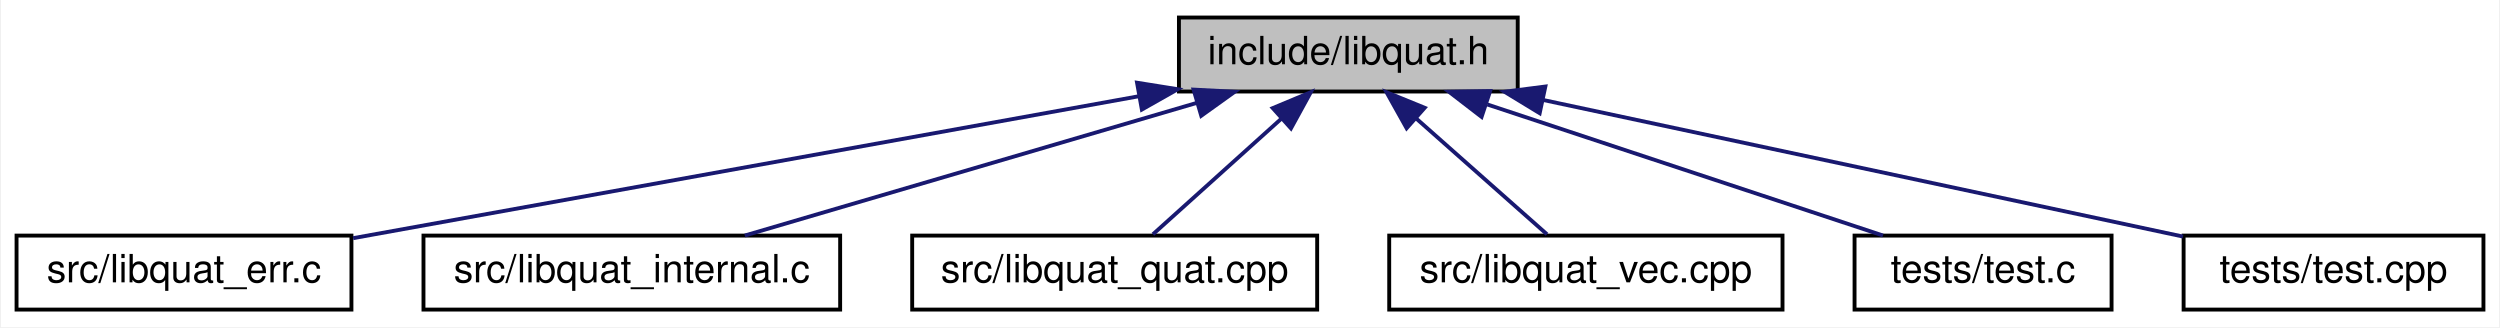
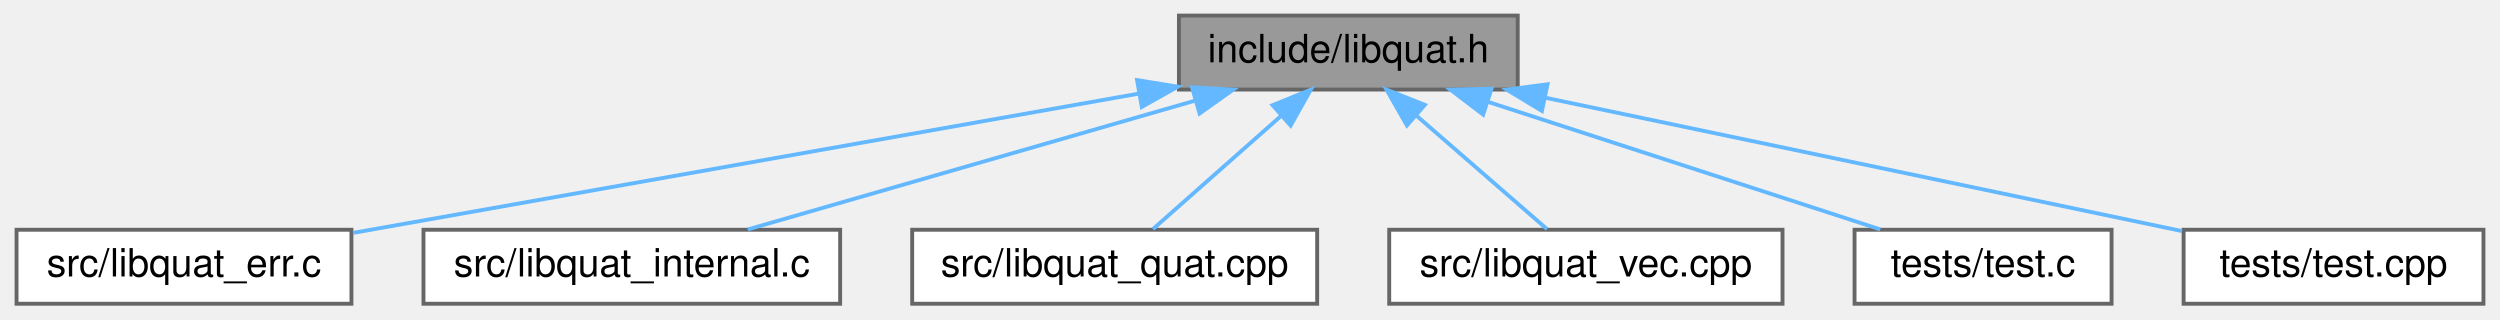
- <svg xmlns="http://www.w3.org/2000/svg" xmlns:xlink="http://www.w3.org/1999/xlink" width="642pt" height="84pt" viewBox="0.00 0.00 641.50 84.00">
-   <g id="graph0" class="graph" transform="scale(1 1) rotate(0) translate(4 80)">
-     <polygon fill="white" stroke="transparent" points="-4,4 -4,-80 637.5,-80 637.5,4 -4,4" />
+ <svg xmlns="http://www.w3.org/2000/svg" xmlns:xlink="http://www.w3.org/1999/xlink" width="642pt" height="82pt" viewBox="0.00 0.00 641.50 82.00">
+   <g id="graph0" class="graph" transform="scale(1 1) rotate(0) translate(4 78)">
    <g id="node1" class="node">
      <g id="a_node1">
        <a xlink:title="Library that provides data types for 3D vectors and quaternions, inter-conversions and related operat...">
-           <polygon fill="#bfbfbf" stroke="black" points="298.5,-56.5 298.5,-75.5 385.5,-75.5 385.5,-56.5 298.5,-56.5" />
-           <text text-anchor="middle" x="342" y="-63.5" font-family="Helvetica,sans-Serif" font-size="10.00">include/libquat.h</text>
+           <polygon fill="#999999" stroke="#666666" points="385.5,-74 298.5,-74 298.5,-55 385.5,-55 385.5,-74" />
+           <text text-anchor="middle" x="342" y="-62" font-family="Helvetica,sans-Serif" font-size="10.00">include/libquat.h</text>
        </a>
      </g>
    </g>
    <g id="node2" class="node">
      <g id="a_node2">
        <a xlink:href="../../dd/dc7/libquat__err_8c.html" target="_top" xlink:title="API functions to handle library errors.">
-           <polygon fill="white" stroke="black" points="0,-0.5 0,-19.5 86,-19.5 86,-0.5 0,-0.5" />
-           <text text-anchor="middle" x="43" y="-7.5" font-family="Helvetica,sans-Serif" font-size="10.00">src/libquat_err.c</text>
+           <polygon fill="white" stroke="#666666" points="86,-19 0,-19 0,0 86,0 86,-19" />
+           <text text-anchor="middle" x="43" y="-7" font-family="Helvetica,sans-Serif" font-size="10.00">src/libquat_err.c</text>
        </a>
      </g>
    </g>
    <g id="edge1" class="edge">
-       <path fill="none" stroke="midnightblue" d="M288.17,-55.28C230.42,-44.85 139.81,-28.48 86.43,-18.84" />
-       <polygon fill="midnightblue" stroke="midnightblue" points="287.74,-58.76 298.2,-57.09 288.98,-51.87 287.74,-58.76" />
+       <path fill="none" stroke="#63b8ff" d="M288.17,-53.96C230.42,-43.72 139.81,-27.66 86.43,-18.2" />
+       <polygon fill="#63b8ff" stroke="#63b8ff" points="287.75,-57.44 298.2,-55.74 288.97,-50.54 287.75,-57.44" />
    </g>
    <g id="node3" class="node">
      <g id="a_node3">
        <a xlink:href="../../da/d4a/libquat__internal_8c.html" target="_top" xlink:title="API functions to handle library errors.">
-           <polygon fill="white" stroke="black" points="104.5,-0.5 104.5,-19.5 211.5,-19.5 211.5,-0.5 104.5,-0.5" />
-           <text text-anchor="middle" x="158" y="-7.5" font-family="Helvetica,sans-Serif" font-size="10.00">src/libquat_internal.c</text>
+           <polygon fill="white" stroke="#666666" points="211.5,-19 104.5,-19 104.5,0 211.5,0 211.5,-19" />
+           <text text-anchor="middle" x="158" y="-7" font-family="Helvetica,sans-Serif" font-size="10.00">src/libquat_internal.c</text>
        </a>
      </g>
    </g>
    <g id="edge2" class="edge">
-       <path fill="none" stroke="midnightblue" d="M303.05,-53.57C268.34,-43.38 218.32,-28.7 187.02,-19.52" />
-       <polygon fill="midnightblue" stroke="midnightblue" points="302.26,-56.99 312.84,-56.44 304.23,-50.27 302.26,-56.99" />
+       <path fill="none" stroke="#63b8ff" d="M302.71,-52.18C268.3,-42.27 219.04,-28.08 187.79,-19.08" />
+       <polygon fill="#63b8ff" stroke="#63b8ff" points="301.86,-55.58 312.44,-54.98 303.8,-48.85 301.86,-55.58" />
    </g>
    <g id="node4" class="node">
      <g id="a_node4">
        <a xlink:href="../../d4/d0e/libquat__quat_8cpp.html" target="_top" xlink:title="API Functions related to 3D Quaternion operations.">
-           <polygon fill="white" stroke="black" points="230,-0.5 230,-19.5 334,-19.5 334,-0.5 230,-0.5" />
-           <text text-anchor="middle" x="282" y="-7.5" font-family="Helvetica,sans-Serif" font-size="10.00">src/libquat_quat.cpp</text>
+           <polygon fill="white" stroke="#666666" points="334,-19 230,-19 230,0 334,0 334,-19" />
+           <text text-anchor="middle" x="282" y="-7" font-family="Helvetica,sans-Serif" font-size="10.00">src/libquat_quat.cpp</text>
        </a>
      </g>
    </g>
    <g id="edge3" class="edge">
-       <path fill="none" stroke="midnightblue" d="M324.82,-49.54C314.12,-39.91 300.74,-27.87 291.82,-19.83" />
-       <polygon fill="midnightblue" stroke="midnightblue" points="322.59,-52.24 332.36,-56.32 327.27,-47.03 322.59,-52.24" />
+       <path fill="none" stroke="#63b8ff" d="M324.82,-48.32C314.12,-38.87 300.74,-27.06 291.82,-19.17" />
+       <polygon fill="#63b8ff" stroke="#63b8ff" points="322.55,-50.99 332.36,-54.98 327.18,-45.74 322.55,-50.99" />
    </g>
    <g id="node5" class="node">
      <g id="a_node5">
        <a xlink:href="../../d8/d03/libquat__vec_8cpp.html" target="_top" xlink:title="API Functions related to 3D vector operations.">
-           <polygon fill="white" stroke="black" points="352.5,-0.5 352.5,-19.5 453.5,-19.5 453.5,-0.5 352.5,-0.5" />
-           <text text-anchor="middle" x="403" y="-7.5" font-family="Helvetica,sans-Serif" font-size="10.00">src/libquat_vec.cpp</text>
+           <polygon fill="white" stroke="#666666" points="453.5,-19 352.5,-19 352.5,0 453.5,0 453.5,-19" />
+           <text text-anchor="middle" x="403" y="-7" font-family="Helvetica,sans-Serif" font-size="10.00">src/libquat_vec.cpp</text>
        </a>
      </g>
    </g>
    <g id="edge4" class="edge">
-       <path fill="none" stroke="midnightblue" d="M359.47,-49.54C370.34,-39.91 383.94,-27.87 393.02,-19.83" />
-       <polygon fill="midnightblue" stroke="midnightblue" points="356.97,-47.07 351.8,-56.32 361.61,-52.32 356.97,-47.07" />
+       <path fill="none" stroke="#63b8ff" d="M359.47,-48.32C370.34,-38.87 383.94,-27.06 393.02,-19.17" />
+       <polygon fill="#63b8ff" stroke="#63b8ff" points="357.05,-45.78 351.8,-54.98 361.65,-51.07 357.05,-45.78" />
    </g>
    <g id="node6" class="node">
      <g id="a_node6">
        <a xlink:href="../../d8/db9/test_8c.html" target="_top" xlink:title="Simple program in C to test the different aspects of libquat library.">
-           <polygon fill="white" stroke="black" points="472,-0.5 472,-19.5 538,-19.5 538,-0.5 472,-0.5" />
-           <text text-anchor="middle" x="505" y="-7.5" font-family="Helvetica,sans-Serif" font-size="10.00">tests/test.c</text>
+           <polygon fill="white" stroke="#666666" points="538,-19 472,-19 472,0 538,0 538,-19" />
+           <text text-anchor="middle" x="505" y="-7" font-family="Helvetica,sans-Serif" font-size="10.00">tests/test.c</text>
        </a>
      </g>
    </g>
    <g id="edge5" class="edge">
-       <path fill="none" stroke="midnightblue" d="M377.7,-53.17C408.4,-43 451.92,-28.59 479.29,-19.52" />
-       <polygon fill="midnightblue" stroke="midnightblue" points="376.22,-49.98 367.83,-56.44 378.42,-56.62 376.22,-49.98" />
+       <path fill="none" stroke="#63b8ff" d="M377.99,-51.8C408.41,-41.91 451.28,-27.97 478.61,-19.08" />
+       <polygon fill="#63b8ff" stroke="#63b8ff" points="376.62,-48.56 368.19,-54.98 378.78,-55.22 376.62,-48.56" />
    </g>
    <g id="node7" class="node">
      <g id="a_node7">
        <a xlink:href="../../df/dac/test_8cpp.html" target="_top" xlink:title="Simple program in C++ to test the different aspects of libquat library.">
-           <polygon fill="white" stroke="black" points="556.5,-0.5 556.5,-19.5 633.5,-19.5 633.5,-0.5 556.5,-0.5" />
-           <text text-anchor="middle" x="595" y="-7.5" font-family="Helvetica,sans-Serif" font-size="10.00">tests/test.cpp</text>
+           <polygon fill="white" stroke="#666666" points="633.5,-19 556.5,-19 556.5,0 633.5,0 633.5,-19" />
+           <text text-anchor="middle" x="595" y="-7" font-family="Helvetica,sans-Serif" font-size="10.00">tests/test.cpp</text>
        </a>
      </g>
    </g>
    <g id="edge6" class="edge">
-       <path fill="none" stroke="midnightblue" d="M392.01,-54.33C440.27,-44.02 512.32,-28.65 556.34,-19.25" />
-       <polygon fill="midnightblue" stroke="midnightblue" points="391.14,-50.93 382.09,-56.44 392.6,-57.78 391.14,-50.93" />
+       <path fill="none" stroke="#63b8ff" d="M392.56,-52.91C440.73,-42.82 512.24,-27.84 556.11,-18.65" />
+       <polygon fill="#63b8ff" stroke="#63b8ff" points="391.72,-49.51 382.65,-54.98 393.15,-56.36 391.72,-49.51" />
    </g>
  </g>
</svg>
